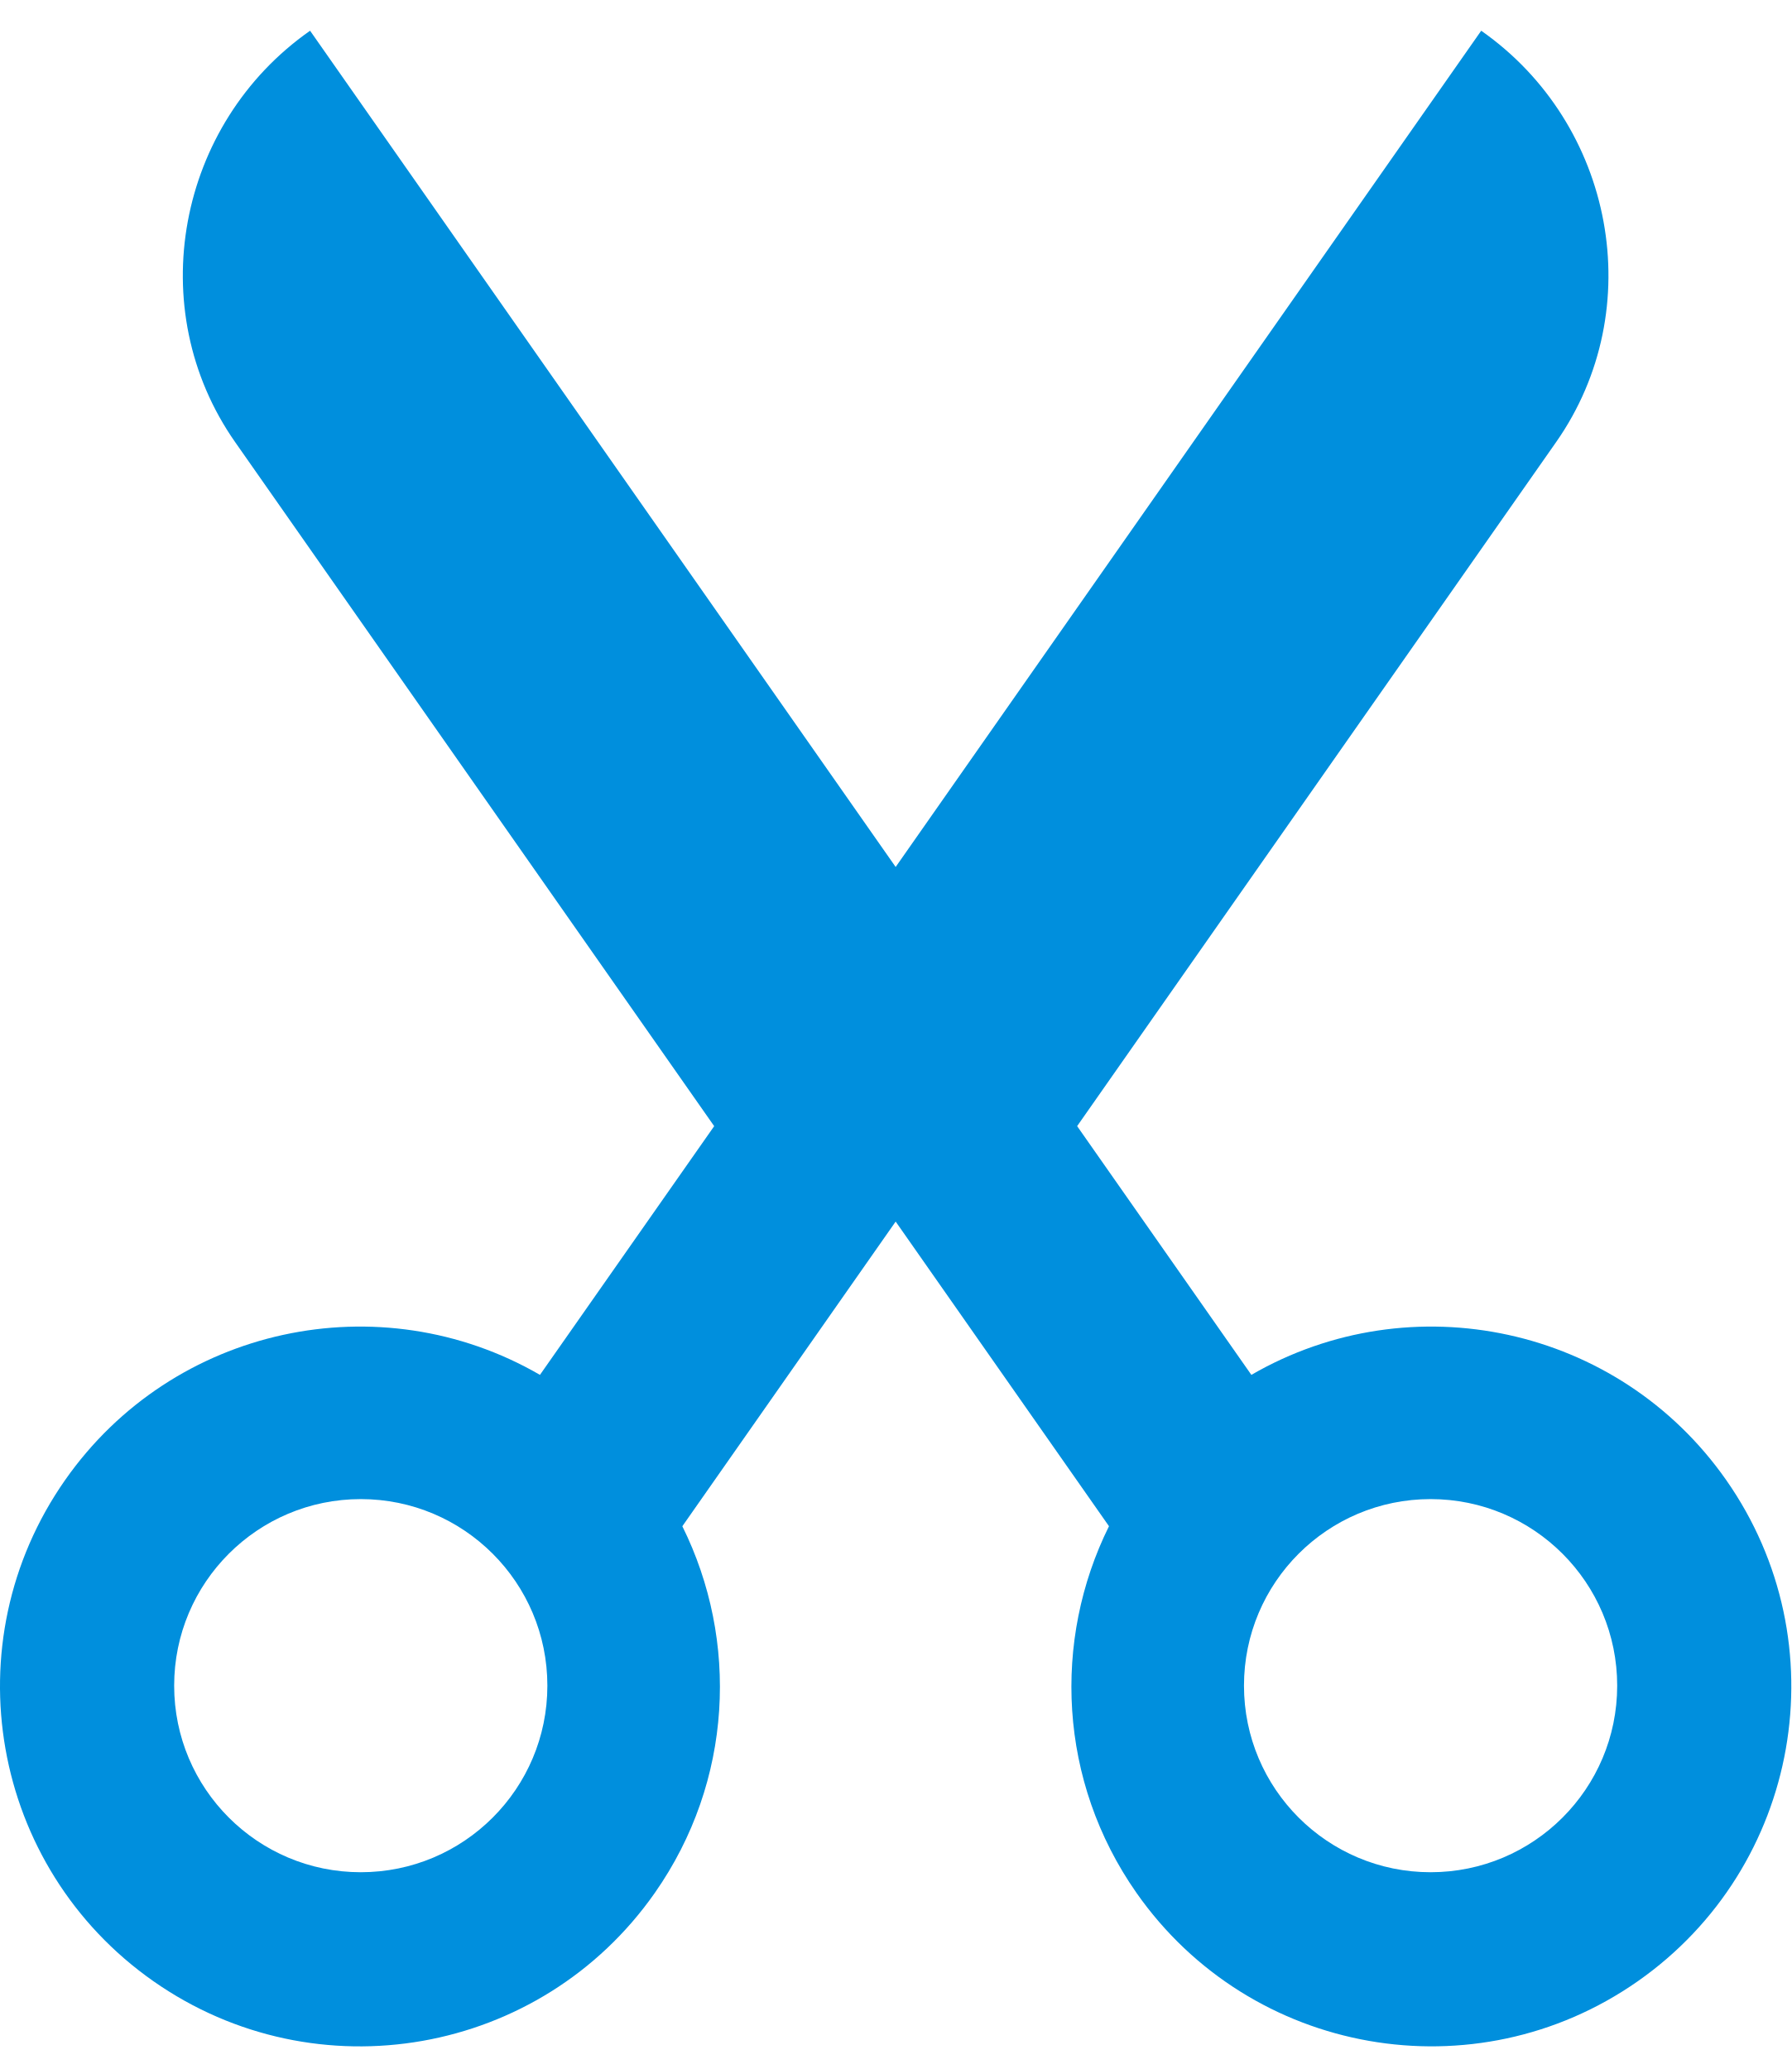
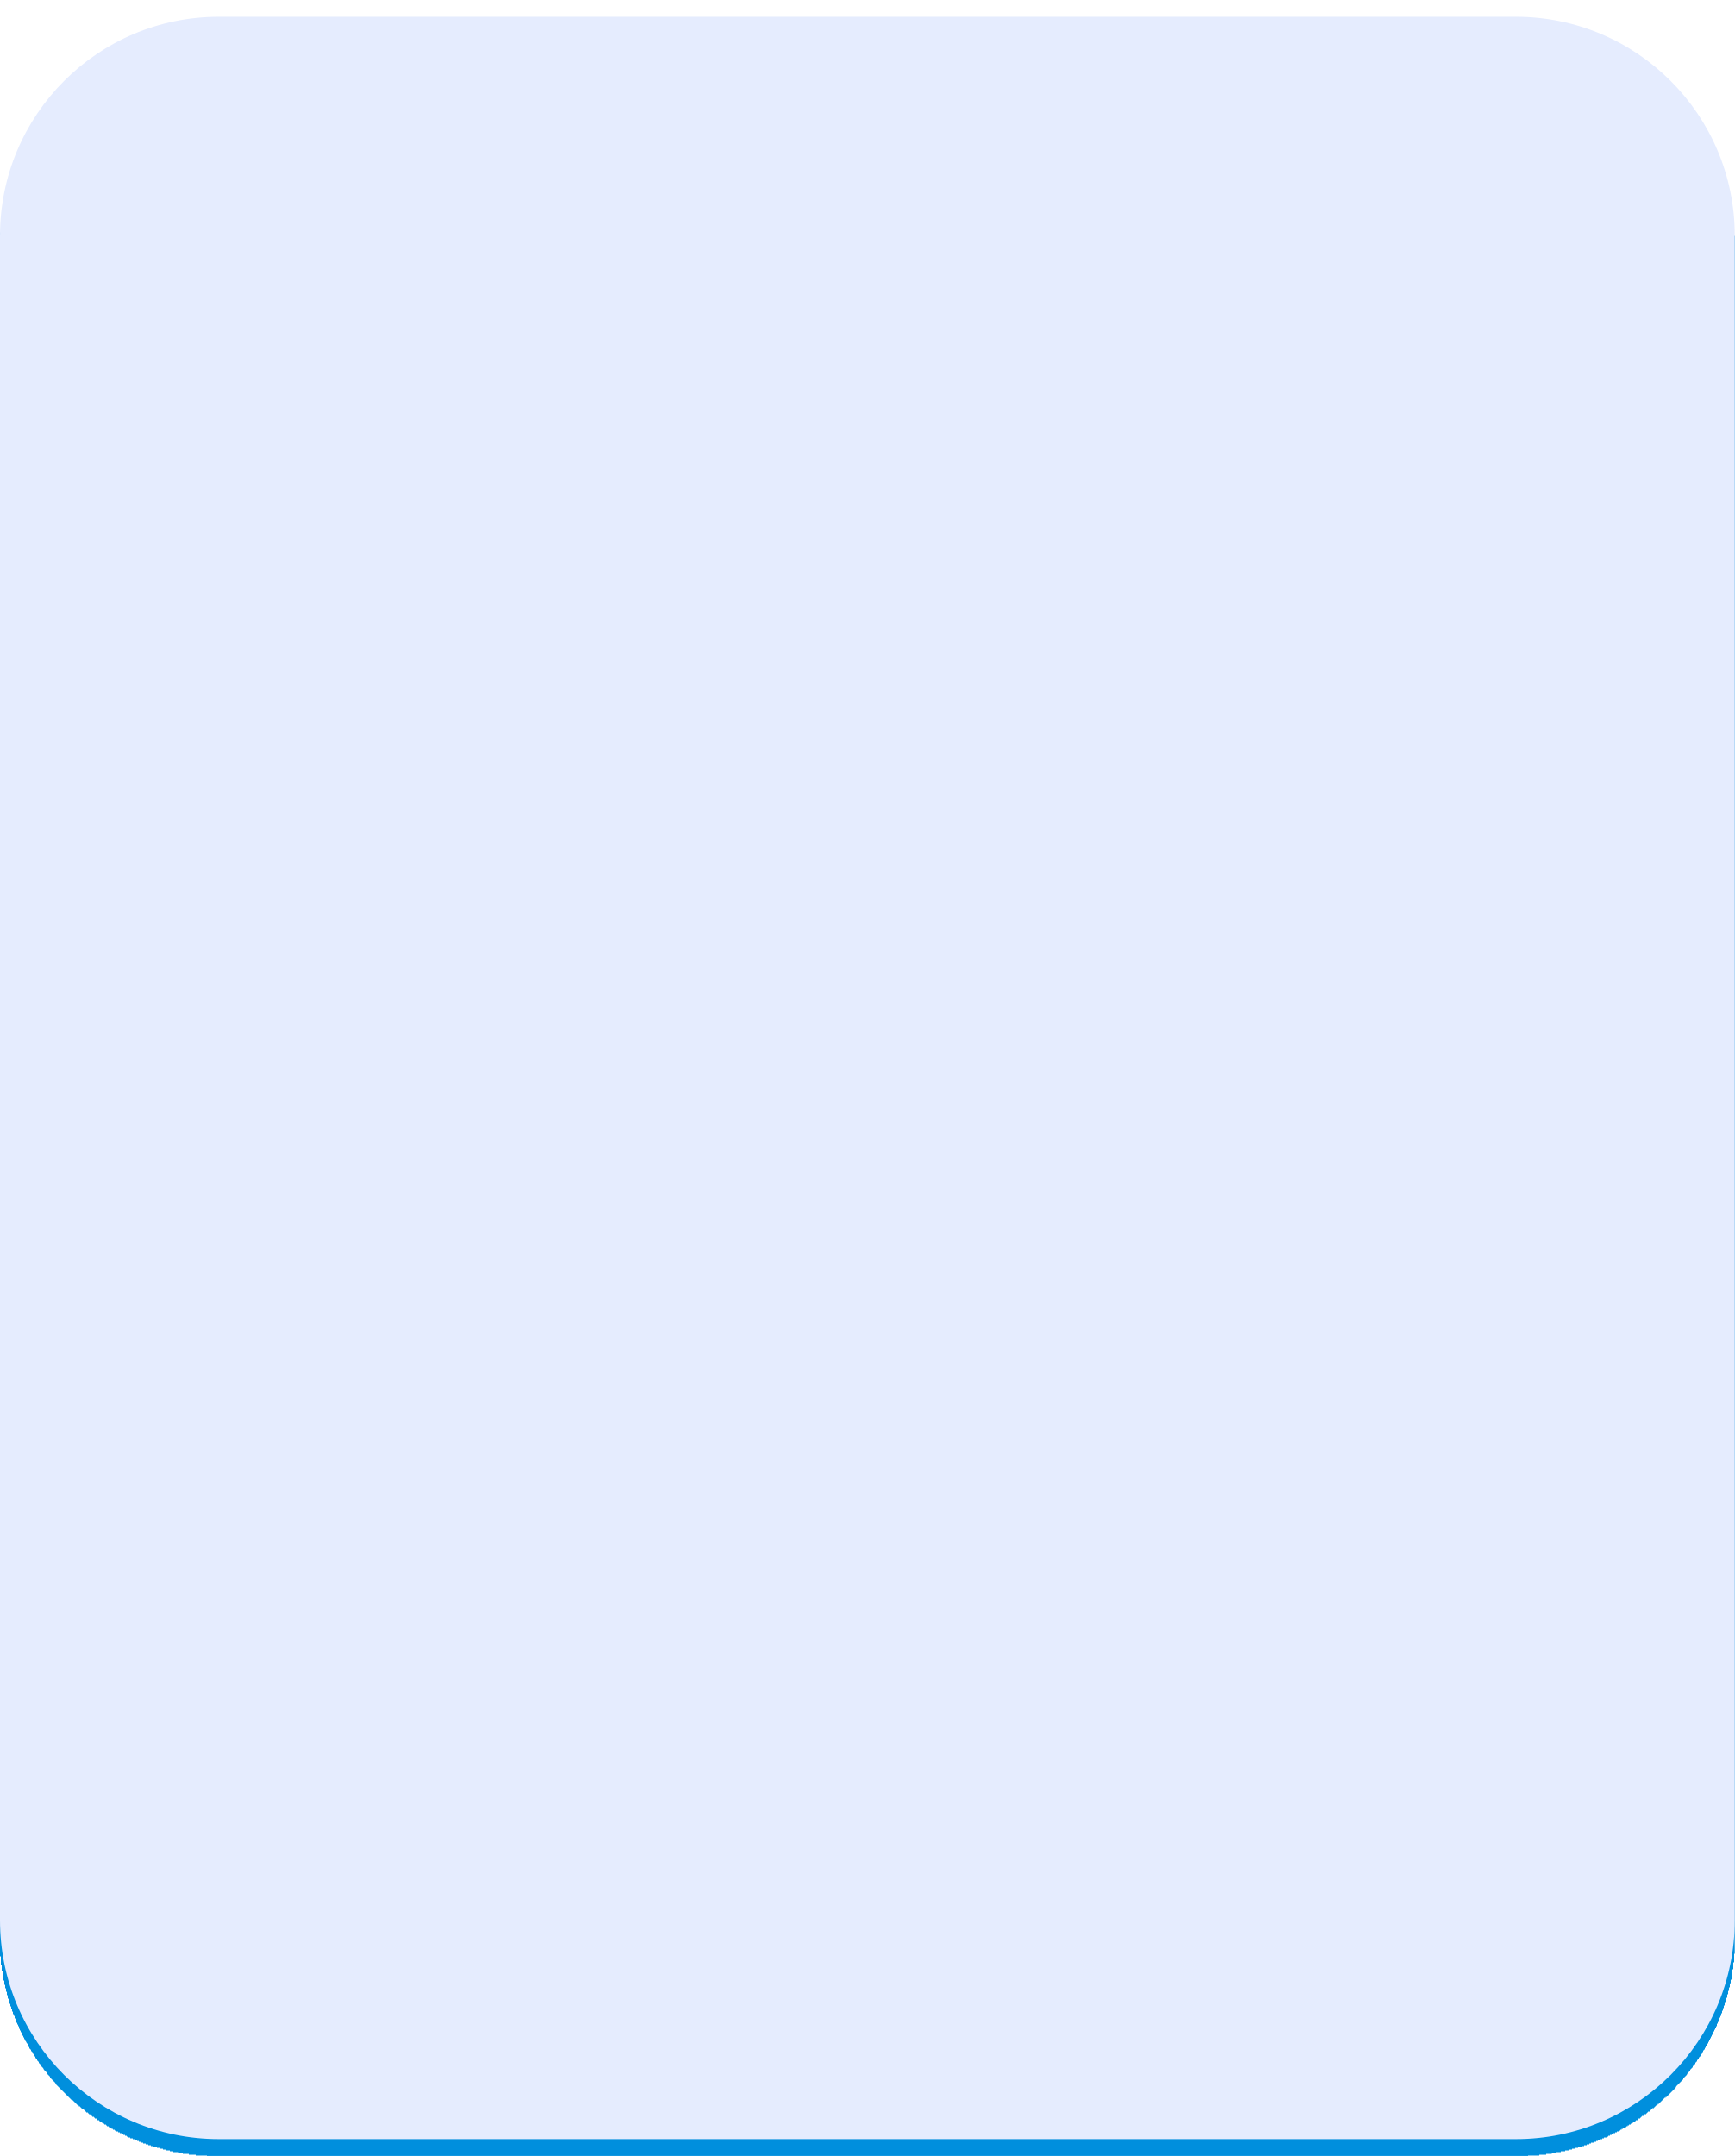
- <svg xmlns="http://www.w3.org/2000/svg" width="58" height="67" viewBox="0 0 58 67" fill="none">
-   <path d="M10.04 0.995C5.733 4.011 4.597 10.008 7.613 14.316L23.124 36.468L17.483 44.522C12.305 41.523 5.604 42.934 2.108 47.928C-1.583 53.201 -0.302 60.466 4.97 64.159C10.243 67.85 17.51 66.57 21.202 61.297C23.736 57.678 23.926 53.12 22.093 49.424L29 39.558L35.907 49.423C34.075 53.119 34.264 57.677 36.797 61.296C40.49 66.569 47.756 67.849 53.029 64.158C58.302 60.465 59.583 53.199 55.891 47.927C52.395 42.934 45.695 41.523 40.517 44.522L34.876 36.467L50.385 14.316C53.402 10.008 52.266 4.011 47.959 0.995L29 28.075L10.04 0.995ZM17.723 54.587C17.723 57.923 15.018 60.628 11.681 60.628C8.344 60.628 5.639 57.923 5.639 54.587C5.639 51.249 8.344 48.545 11.681 48.545C15.018 48.545 17.723 51.249 17.723 54.587ZM52.362 54.587C52.362 57.923 49.657 60.628 46.32 60.628C42.983 60.628 40.278 57.923 40.278 54.587C40.278 51.249 42.983 48.545 46.32 48.545C49.657 48.545 52.362 51.249 52.362 54.587Z" fill="#008FDD" />
+ <svg xmlns="http://www.w3.org/2000/svg" width="103" height="128" viewBox="0 0 103 128" fill="none">
+   <g filter="url(#filter0_d)">
+     <rect x="-0" y="0.996" width="103" height="126" rx="13" fill="#E5ECFE" />
+   </g>
+   <defs>
+     <filter id="filter0_d" x="-0" y="0.996" width="103" height="127" filterUnits="userSpaceOnUse" color-interpolation-filters="sRGB">
+       <feFlood flood-opacity="0" result="BackgroundImageFix" />
+       <feColorMatrix in="SourceAlpha" type="matrix" values="0 0 0 0 0 0 0 0 0 0 0 0 0 0 0 0 0 0 127 0" />
+       <feOffset dy="1" />
+       <feColorMatrix type="matrix" values="0 0 0 0 0 0 0 0 0 0.561 0 0 0 0 0.867 0 0 0 1 0" />
+       <feBlend mode="normal" in2="BackgroundImageFix" result="effect1_dropShadow" />
+       <feBlend mode="normal" in="SourceGraphic" in2="effect1_dropShadow" result="shape" />
+     </filter>
+   </defs>
</svg>
